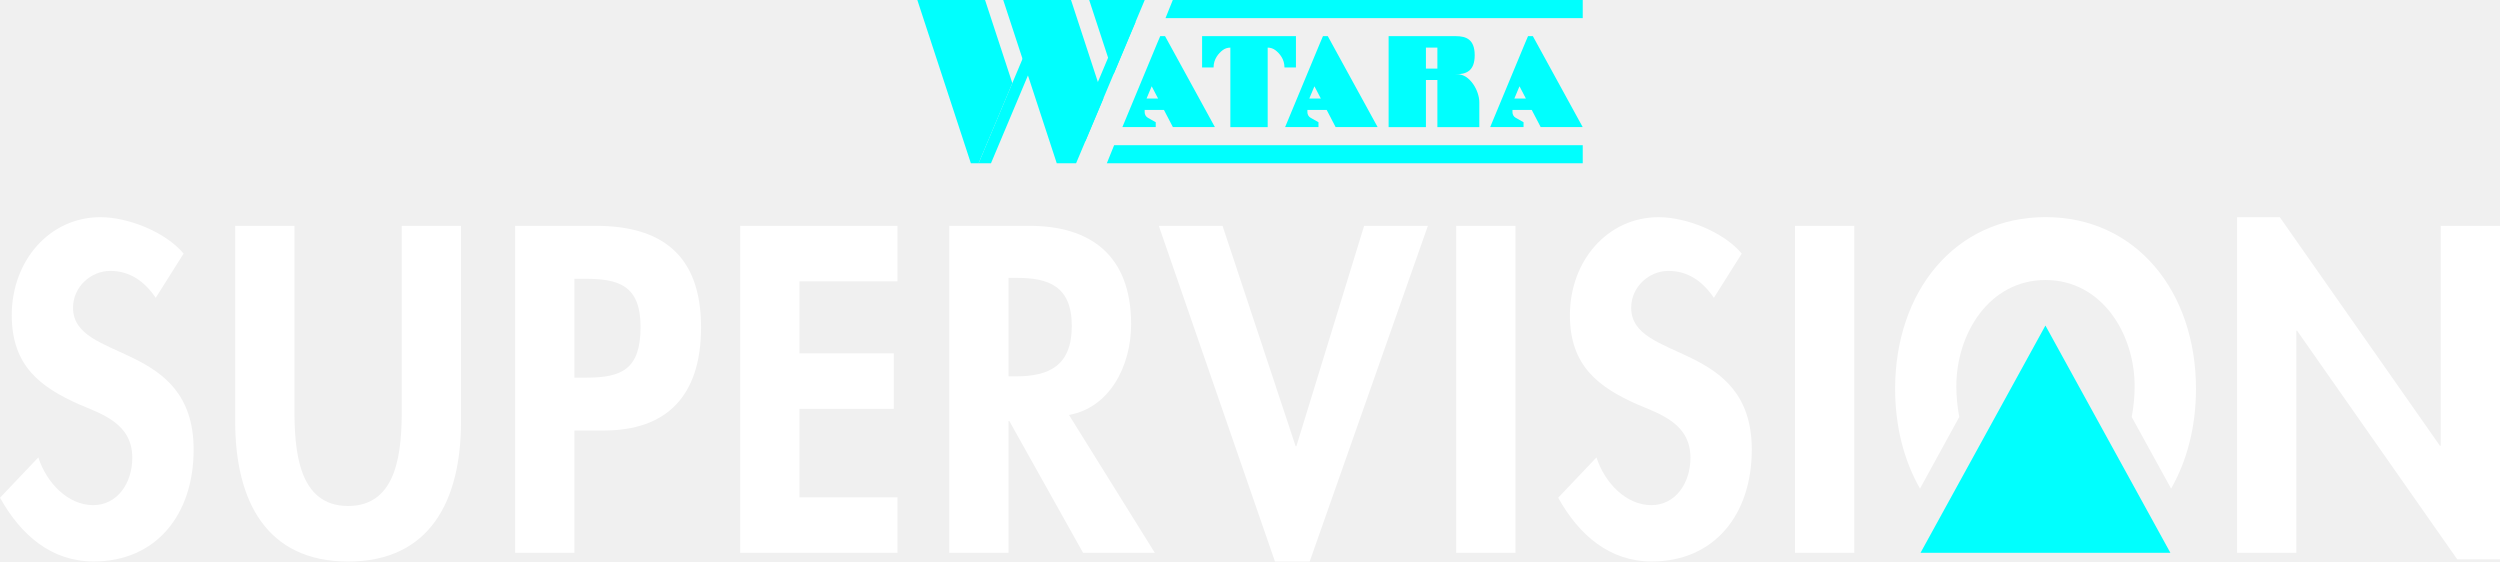
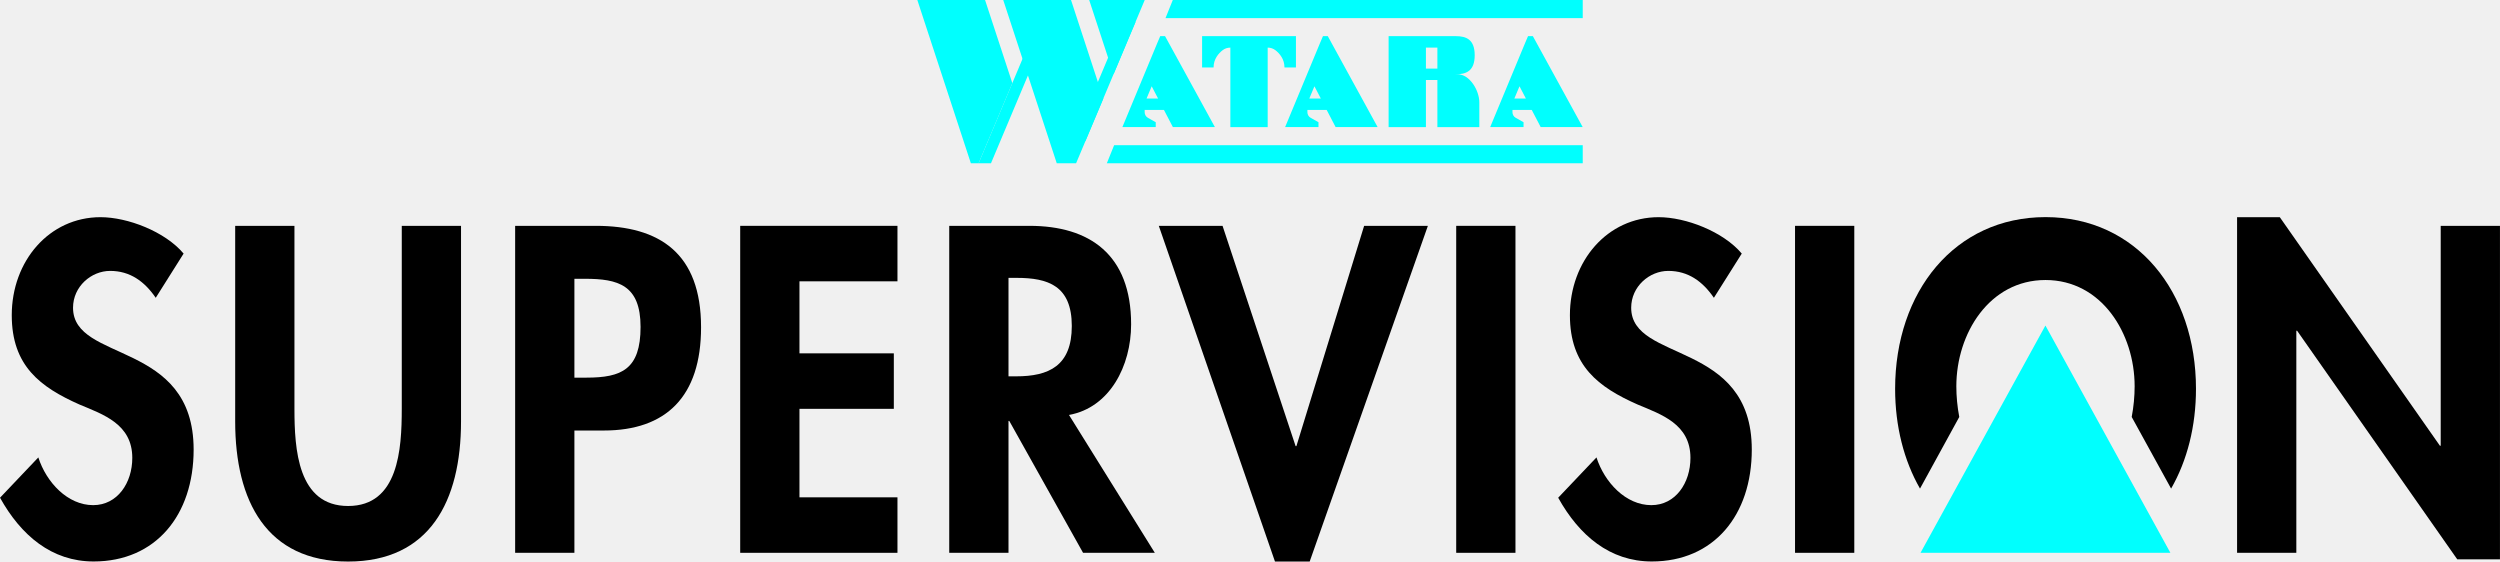
- <svg xmlns="http://www.w3.org/2000/svg" enable-background="new 0 0 3839 862.3" version="1.1" viewBox="0 0 3839 862.3" xml:space="preserve">
-   <g transform="translate(.05)">
-     <g>
-       <path fill="#FFFFFF" d="m239.1 457.3c-17.3-25.3-39.6-41.3-70-41.3-29.1 0-57 24-57 56.6 0 84.6 185.2 49.3 185.2 217.8 0 100.6-58.2 171.8-153.6 171.8-64.4 0-111.5-40-143.7-97.9l58.8-61.9c12.4 38.6 45.2 73.3 84.2 73.3 37.2 0 60.1-34 60.1-72.6 0-51.9-44.6-66.6-81.1-81.9-60.1-26.7-104-59.3-104-137.2 0-83.2 57.6-150.5 136.3-150.5 41.5 0 99.1 22 127.6 55.9z" />
-       <path fill="#FFFFFF" d="m361.1 346.8h91v281c0 61.9 5 149.2 82.4 149.2s82.4-87.2 82.4-149.2v-281h91v300.4c0 122.5-48.3 215.1-173.4 215.1s-173.4-92.6-173.4-215.1z" />
-       <path fill="#FFFFFF" d="m882 848.9h-91v-502.1h123.9c97.9 0 161.6 42 161.6 155.8 0 106.6-53.9 158.5-149.3 158.5h-45.2zm0-269h18.6c53.9 0 83-12.7 83-77.9 0-64.6-34.7-73.9-85.5-73.9h-16.1z" />
-       <path fill="#FFFFFF" d="m1227.6 432v110.6h144.9v85.2h-144.9v135.9h150.5v85.2h-241.5v-502.1h241.5v85.2z" />
-       <path fill="#FFFFFF" d="m1773.3 848.9h-110.2l-113.3-202.5h-1.2v202.5h-91v-502.1h123.2c92.3 0 156.1 44 156.1 151.2 0 63.9-32.8 127.9-95.4 139.2zm-224.8-271h11.8c50.2 0 85.5-16 85.5-77.3 0-61.9-36.5-73.9-84.8-73.9h-12.4v151.2z" />
-       <path fill="#FFFFFF" d="m1989.5 685.1h1.2l104-338.3h97.9l-181.5 515.5h-53.3l-178.4-515.5h97.9z" />
-       <path fill="#FFFFFF" d="m2327.1 848.9h-91v-502.1h91z" />
-       <path fill="#FFFFFF" d="m2631.8 457.3c-17.3-25.3-39.6-41.3-70-41.3-29.1 0-57 24-57 56.6 0 84.6 185.2 49.3 185.2 217.8 0 100.6-58.2 171.8-153.6 171.8-64.4 0-111.5-40-143.7-97.9l58.8-61.9c12.4 38.6 45.2 73.3 84.2 73.3 37.2 0 60.1-34 60.1-72.6 0-51.9-44.6-66.6-81.1-81.9-60.1-26.6-104-59.3-104-137.2 0-83.2 57.6-150.5 136.3-150.5 41.5 0 99.1 22 127.6 55.9z" />
-       <path fill="#FFFFFF" d="m2847.4 848.9h-91v-502.1h91z" />
-       <path fill="#FFFFFF" d="m3435.2 333.5h65.6l245.9 351h1.2v-337.7h91v512.1h-65.6l-245.9-351h-1.2v341h-91z" />
-       <path fill="#FFFFFF" d="m3008.6 640.3c-3-15.8-4.5-31.8-4.5-47.1 0-81.2 50.8-163.2 136.9-163.2s136.9 81.9 136.9 163.2c0 15.3-1.5 31.3-4.5 47.1l60.5 110c24.7-43.1 38.2-95.8 38.2-153.2 0-149.2-91.7-263.7-231-263.7-139.4 0-231 114.5-231 263.7 0 57.4 13.5 110.1 38.2 153.2z" />
+ <svg xmlns="http://www.w3.org/2000/svg" version="1.1" id="Layer_1" x="0px" y="0px" viewBox="0 0 3839 862.3" style="enable-background:new 0 0 3839 862.3;" xml:space="preserve">
+   <defs id="defs71">
+ 	
+ 	
+ 
+ 		
+ 		
+ 		
+ 		
+ 		
+ 		
+ 		
+ 		
+ 		
+ 		
+ 		
+ 		
+ 	</defs>
+   <style type="text/css" id="style2">
+ 	.st0{fill:#00A336;}
+ 	.st1{fill:#FF0000;}
+ 	.st2{fill:#FFFFFF;}
+ 	.st3{fill:#00FFFE;}
+ </style>
+   <g id="g3704" transform="translate(0.05)">
+     <g id="g3671">
+       <path class="st2" d="M 239.1,457.3 C 221.8,432 199.5,416 169.1,416 c -29.1,0 -57,24 -57,56.6 0,84.6 185.2,49.3 185.2,217.8 0,100.6 -58.2,171.8 -153.6,171.8 -64.4,0 -111.5,-40 -143.7,-97.9 l 58.8,-61.9 c 12.4,38.6 45.2,73.3 84.2,73.3 37.2,0 60.1,-34 60.1,-72.6 0,-51.9 -44.6,-66.6 -81.1,-81.9 C 61.9,594.5 18,561.9 18,484 18,400.8 75.6,333.5 154.3,333.5 c 41.5,0 99.1,22 127.6,55.9 z" id="path4" style="fill:#000000;fill-opacity:1" />
+       <path class="st2" d="m 361.1,346.8 h 91 v 281 c 0,61.9 5,149.2 82.4,149.2 77.4,0 82.4,-87.2 82.4,-149.2 v -281 h 91 v 300.4 c 0,122.5 -48.3,215.1 -173.4,215.1 -125.1,0 -173.4,-92.6 -173.4,-215.1 z" id="path6" style="fill:#000000;fill-opacity:1" />
+       <path class="st2" d="M 882,848.9 H 791 V 346.8 h 123.9 c 97.9,0 161.6,42 161.6,155.8 0,106.6 -53.9,158.5 -149.3,158.5 H 882 Z m 0,-269 h 18.6 c 53.9,0 83,-12.7 83,-77.9 0,-64.6 -34.7,-73.9 -85.5,-73.9 H 882 Z" id="path8" style="fill:#000000;fill-opacity:1" />
+       <path class="st2" d="m 1227.6,432 v 110.6 h 144.9 v 85.2 h -144.9 v 135.9 h 150.5 v 85.2 H 1136.6 V 346.8 h 241.5 V 432 Z" id="path10" style="fill:#000000;fill-opacity:1" />
+       <path class="st2" d="M 1773.3,848.9 H 1663.1 L 1549.8,646.4 h -1.2 v 202.5 h -91 V 346.8 h 123.2 c 92.3,0 156.1,44 156.1,151.2 0,63.9 -32.8,127.9 -95.4,139.2 z m -224.8,-271 h 11.8 c 50.2,0 85.5,-16 85.5,-77.3 0,-61.9 -36.5,-73.9 -84.8,-73.9 h -12.4 v 151.2 z" id="path12" style="fill:#000000;fill-opacity:1" />
+       <path class="st2" d="m 1989.5,685.1 h 1.2 l 104,-338.3 h 97.9 l -181.5,515.5 h -53.3 L 1779.4,346.8 h 97.9 z" id="path14" style="fill:#000000;fill-opacity:1" />
+       <path class="st2" d="m 2327.1,848.9 h -91 V 346.8 h 91 z" id="path16" style="fill:#000000;fill-opacity:1" />
+       <path class="st2" d="m 2631.8,457.3 c -17.3,-25.3 -39.6,-41.3 -70,-41.3 -29.1,0 -57,24 -57,56.6 0,84.6 185.2,49.3 185.2,217.8 0,100.6 -58.2,171.8 -153.6,171.8 -64.4,0 -111.5,-40 -143.7,-97.9 l 58.8,-61.9 c 12.4,38.6 45.2,73.3 84.2,73.3 37.2,0 60.1,-34 60.1,-72.6 0,-51.9 -44.6,-66.6 -81.1,-81.9 -60.1,-26.6 -104,-59.3 -104,-137.2 0,-83.2 57.6,-150.5 136.3,-150.5 41.5,0 99.1,22 127.6,55.9 z" id="path18" style="fill:#000000;fill-opacity:1" />
+       <path class="st2" d="m 2847.4,848.9 h -91 V 346.8 h 91 z" id="path20" style="fill:#000000;fill-opacity:1" />
+       <path class="st2" d="m 3435.2,333.5 h 65.6 l 245.9,351 h 1.2 V 346.8 h 91 v 512.1 h -65.6 l -245.9,-351 h -1.2 v 341 h -91 z" id="path22" style="fill:#000000;fill-opacity:1" />
+       <path class="st2" d="m 3008.6,640.3 c -3,-15.8 -4.5,-31.8 -4.5,-47.1 0,-81.2 50.8,-163.2 136.9,-163.2 86.1,0 136.9,81.9 136.9,163.2 0,15.3 -1.5,31.3 -4.5,47.1 l 60.5,110 c 24.7,-43.1 38.2,-95.8 38.2,-153.2 0,-149.2 -91.7,-263.7 -231,-263.7 -139.4,0 -231,114.5 -231,263.7 0,57.4 13.5,110.1 38.2,153.2 z" id="path24" style="fill:#000000;fill-opacity:1" />
+       <polygon class="st3" points="3140.9,499.9 2949.1,848.9 3332.8,848.9 " id="polygon26" style="fill:#00fffe;fill-opacity:1" />
    </g>
-     <polygon fill="#00FFFE" points="3140.9 499.9 2949.1 848.9 3332.8 848.9" />
-     <g fill="#00fffe">
-       <polygon fill="#00FFFE" points="1672.5 0 1709.9 114.1 1757.8 0" />
-       <polyline fill="#00FFFE" points="1655.1 199 1732 16.3 1743.6 34 1737.4 48.6 1666.6 216.9" />
-       <polyline fill="#00FFFE" points="1502.7 250.7 1601.3 16.3 1612.9 34 1521.7 250.7" />
-       <polygon fill="#00FFFE" points="1512.6 0 1408.6 0 1490.8 250.7 1502.7 250.7 1554.5 127.7" />
-       <polygon fill="#00FFFE" points="1622.7 250.7 1652.4 250.7 1694.2 151.4 1644.6 0 1540.5 0" />
-       <polygon fill="#00FFFE" points="2430.4 27.8 1789.7 27.8 1800.9 0 2430.4 0" />
-       <polygon fill="#00FFFE" points="2430.4 250.7 1699.6 250.7 1710.8 223 2430.4 223" />
-       <path fill="#00FFFE" d="m1789 55.5h-7.4l-4.6 10.8-53.5 128.8h51.2v-7.4l-12-6.8c-3.1-1.7-5-5-5-8.6v-3.5h29.6l13.7 26.3h64.5zm-28.4 95.8 7.9-18.8 9.8 18.8z" />
-       <path fill="#00FFFE" d="m2038.9 55.5h-7.4l-4.6 10.8-53.5 128.8h51.2v-7.4l-12-6.8c-3.1-1.7-5-5-5-8.6v-3.5h29.6l13.7 26.3h64.5zm-28.4 95.8 7.9-18.8 9.8 18.8z" />
-       <path fill="#00FFFE" d="m2353.8 55.5h-7.4l-4.6 10.8-53.5 128.8h51.2v-7.4l-12-6.8c-3.1-1.7-5-5-5-8.6v-3.5h29.6l13.7 26.3h64.5zm-28.4 95.8 7.9-18.8 9.8 18.8z" />
-       <path fill="#00FFFE" d="m1863.5 55.5h-17.6v48.1h17.6c0-13.2 7.9-21.8 13.8-26.4 3.4-2.7 7.6-4.1 12-4.1v122.1h57.3v-122.1c4.3 0 8.6 1.4 12 4.1 5.9 4.6 13.8 13.2 13.8 26.4h17.6v-48.1z" />
-       <path fill="#00FFFE" d="m2238.5 114.1h-3.3c16.2 0 29.3-4.9 29.3-29.3s-13.1-29.3-29.3-29.3h-102.9v139.7h57.3v-72.4h17.6v72.4h64.4v-38c0-18.3-14.8-43.1-33.1-43.1zm-48.9-41h17.6v32.2h-17.6z" />
+     <g id="g64" style="fill:#00fffe;fill-opacity:1">
+       <g id="g32" style="fill:#00fffe;fill-opacity:1">
+         <polygon class="st3" points="1672.5,0 1709.9,114.1 1757.8,0 " id="polygon30" style="fill:#00fffe;fill-opacity:1" />
+       </g>
+       <polyline class="st3" points="1655.1,199 1732,16.3 1743.6,34 1737.4,48.6 1666.6,216.9   " id="polyline34" style="fill:#00fffe;fill-opacity:1" />
+       <polyline class="st3" points="1502.7,250.7 1601.3,16.3 1612.9,34 1521.7,250.7   " id="polyline36" style="fill:#00fffe;fill-opacity:1" />
+       <g id="g40" style="fill:#00fffe;fill-opacity:1">
+         <polygon class="st3" points="1512.6,0 1408.6,0 1490.8,250.7 1502.7,250.7 1554.5,127.7 " id="polygon38" style="fill:#00fffe;fill-opacity:1" />
+       </g>
+       <polygon class="st3" points="1622.7,250.7 1652.4,250.7 1694.2,151.4 1644.6,0 1540.5,0 " id="polygon42" style="fill:#00fffe;fill-opacity:1" />
+       <polygon class="st3" points="2430.4,27.8 1789.7,27.8 1800.9,0 2430.4,0 " id="polygon44" style="fill:#00fffe;fill-opacity:1" />
+       <polygon class="st3" points="2430.4,250.7 1699.6,250.7 1710.8,223 2430.4,223 " id="polygon46" style="fill:#00fffe;fill-opacity:1" />
+       <g id="g50" style="fill:#00fffe;fill-opacity:1">
+         <path class="st3" d="m 1789,55.5 h -7.4 c 0,0 -4.6,10.8 -4.6,10.8 l -53.5,128.8 h 51.2 v -7.4 l -12,-6.8 c -3.1,-1.7 -5,-5 -5,-8.6 v -3.5 h 29.6 l 13.7,26.3 h 64.5 z m -28.4,95.8 7.9,-18.8 9.8,18.8 z" id="path48" style="fill:#00fffe;fill-opacity:1" />
+       </g>
+       <g id="g54" style="fill:#00fffe;fill-opacity:1">
+         <path class="st3" d="m 2038.9,55.5 h -7.4 c 0,0 -4.6,10.8 -4.6,10.8 l -53.5,128.8 h 51.2 v -7.4 l -12,-6.8 c -3.1,-1.7 -5,-5 -5,-8.6 v -3.5 h 29.6 l 13.7,26.3 h 64.5 z m -28.4,95.8 7.9,-18.8 9.8,18.8 z" id="path52" style="fill:#00fffe;fill-opacity:1" />
+       </g>
+       <g id="g58" style="fill:#00fffe;fill-opacity:1">
+         <path class="st3" d="m 2353.8,55.5 h -7.4 c 0,0 -4.6,10.8 -4.6,10.8 l -53.5,128.8 h 51.2 v -7.4 l -12,-6.8 c -3.1,-1.7 -5,-5 -5,-8.6 v -3.5 h 29.6 l 13.7,26.3 h 64.5 z m -28.4,95.8 7.9,-18.8 9.8,18.8 z" id="path56" style="fill:#00fffe;fill-opacity:1" />
+       </g>
+       <path class="st3" d="m 1863.5,55.5 h -17.6 v 17.6 30.5 h 17.6 c 0,-13.2 7.9,-21.8 13.8,-26.4 3.4,-2.7 7.6,-4.1 12,-4.1 v 0 122.1 h 57.3 v -122.1 0 c 4.3,0 8.6,1.4 12,4.1 5.9,4.6 13.8,13.2 13.8,26.4 H 1990 V 73.1 55.8 55.5 Z" id="path60" style="fill:#00fffe;fill-opacity:1" />
+       <path class="st3" d="m 2238.5,114.1 h -3.3 c 16.2,0 29.3,-4.9 29.3,-29.3 v 0 c 0,-24.4 -13.1,-29.3 -29.3,-29.3 h -28 v 0 h -74.9 v 16.9 0.7 122.1 h 57.3 v -72.4 h 17.6 v 72.4 h 64.4 v -38 c 0,-18.3 -14.8,-43.1 -33.1,-43.1 z m -48.9,-41 h 17.6 v 32.2 h -17.6 z" id="path62" style="fill:#00fffe;fill-opacity:1" />
    </g>
  </g>
</svg>
